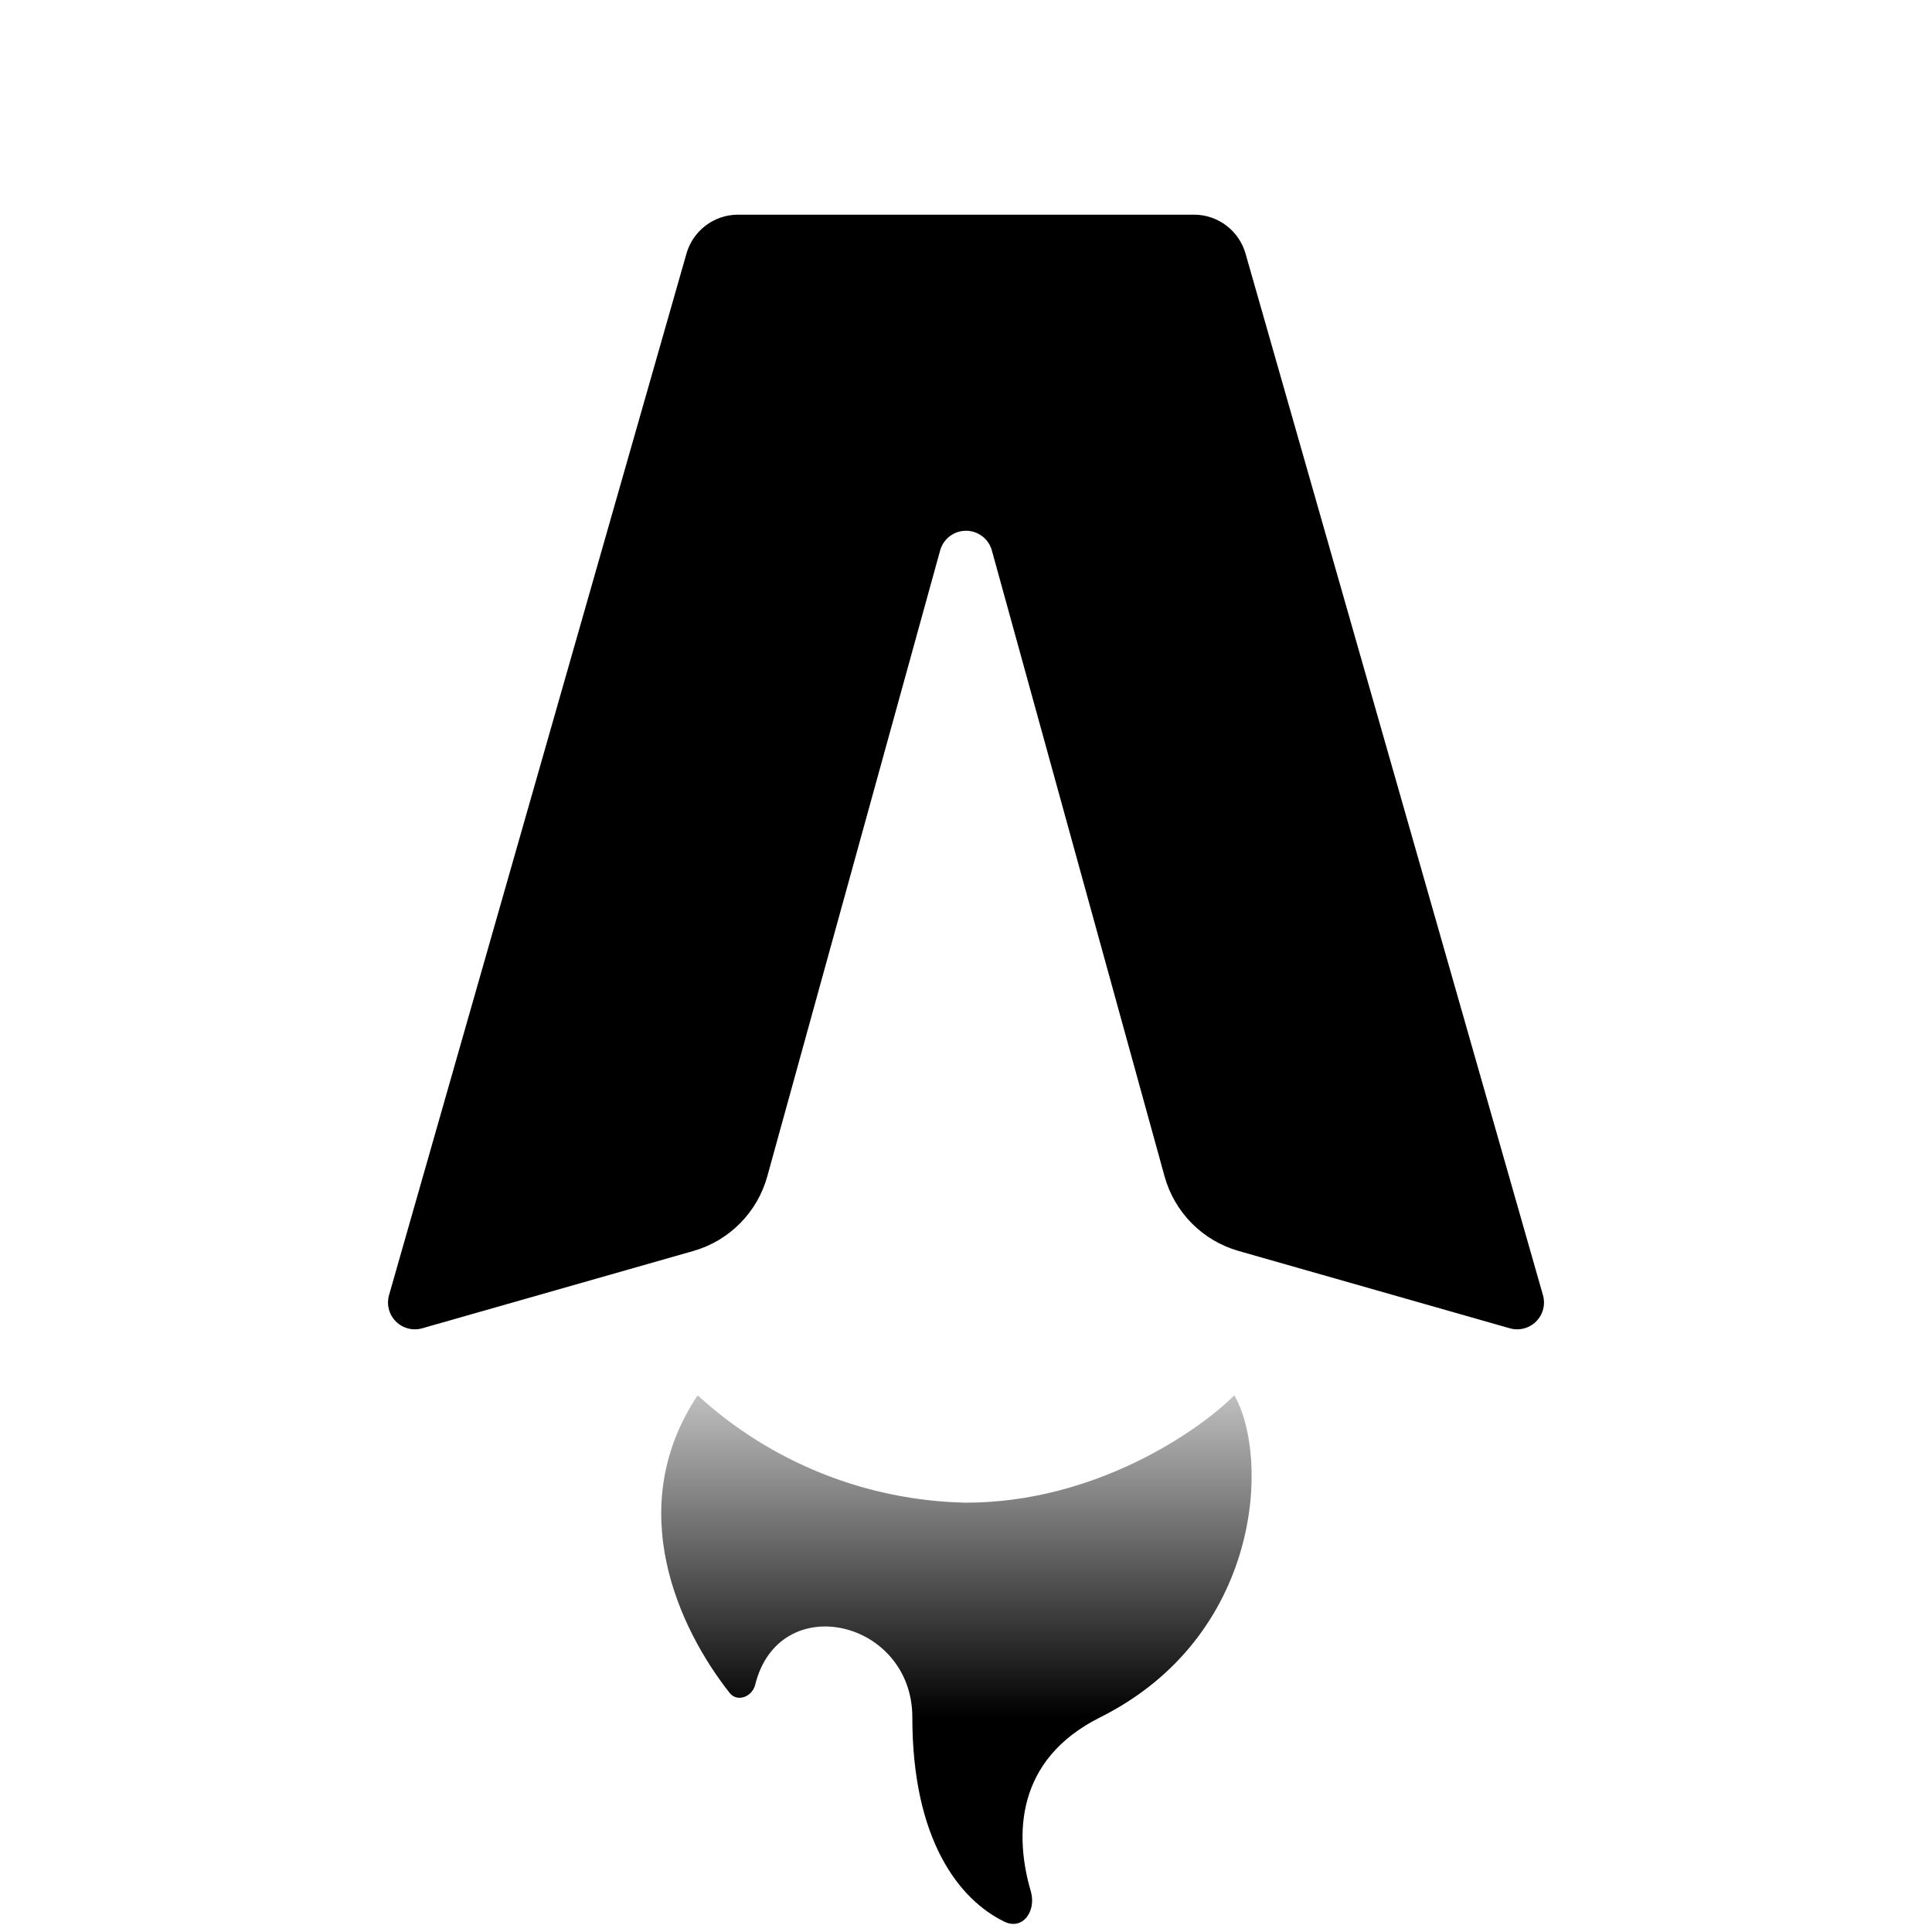
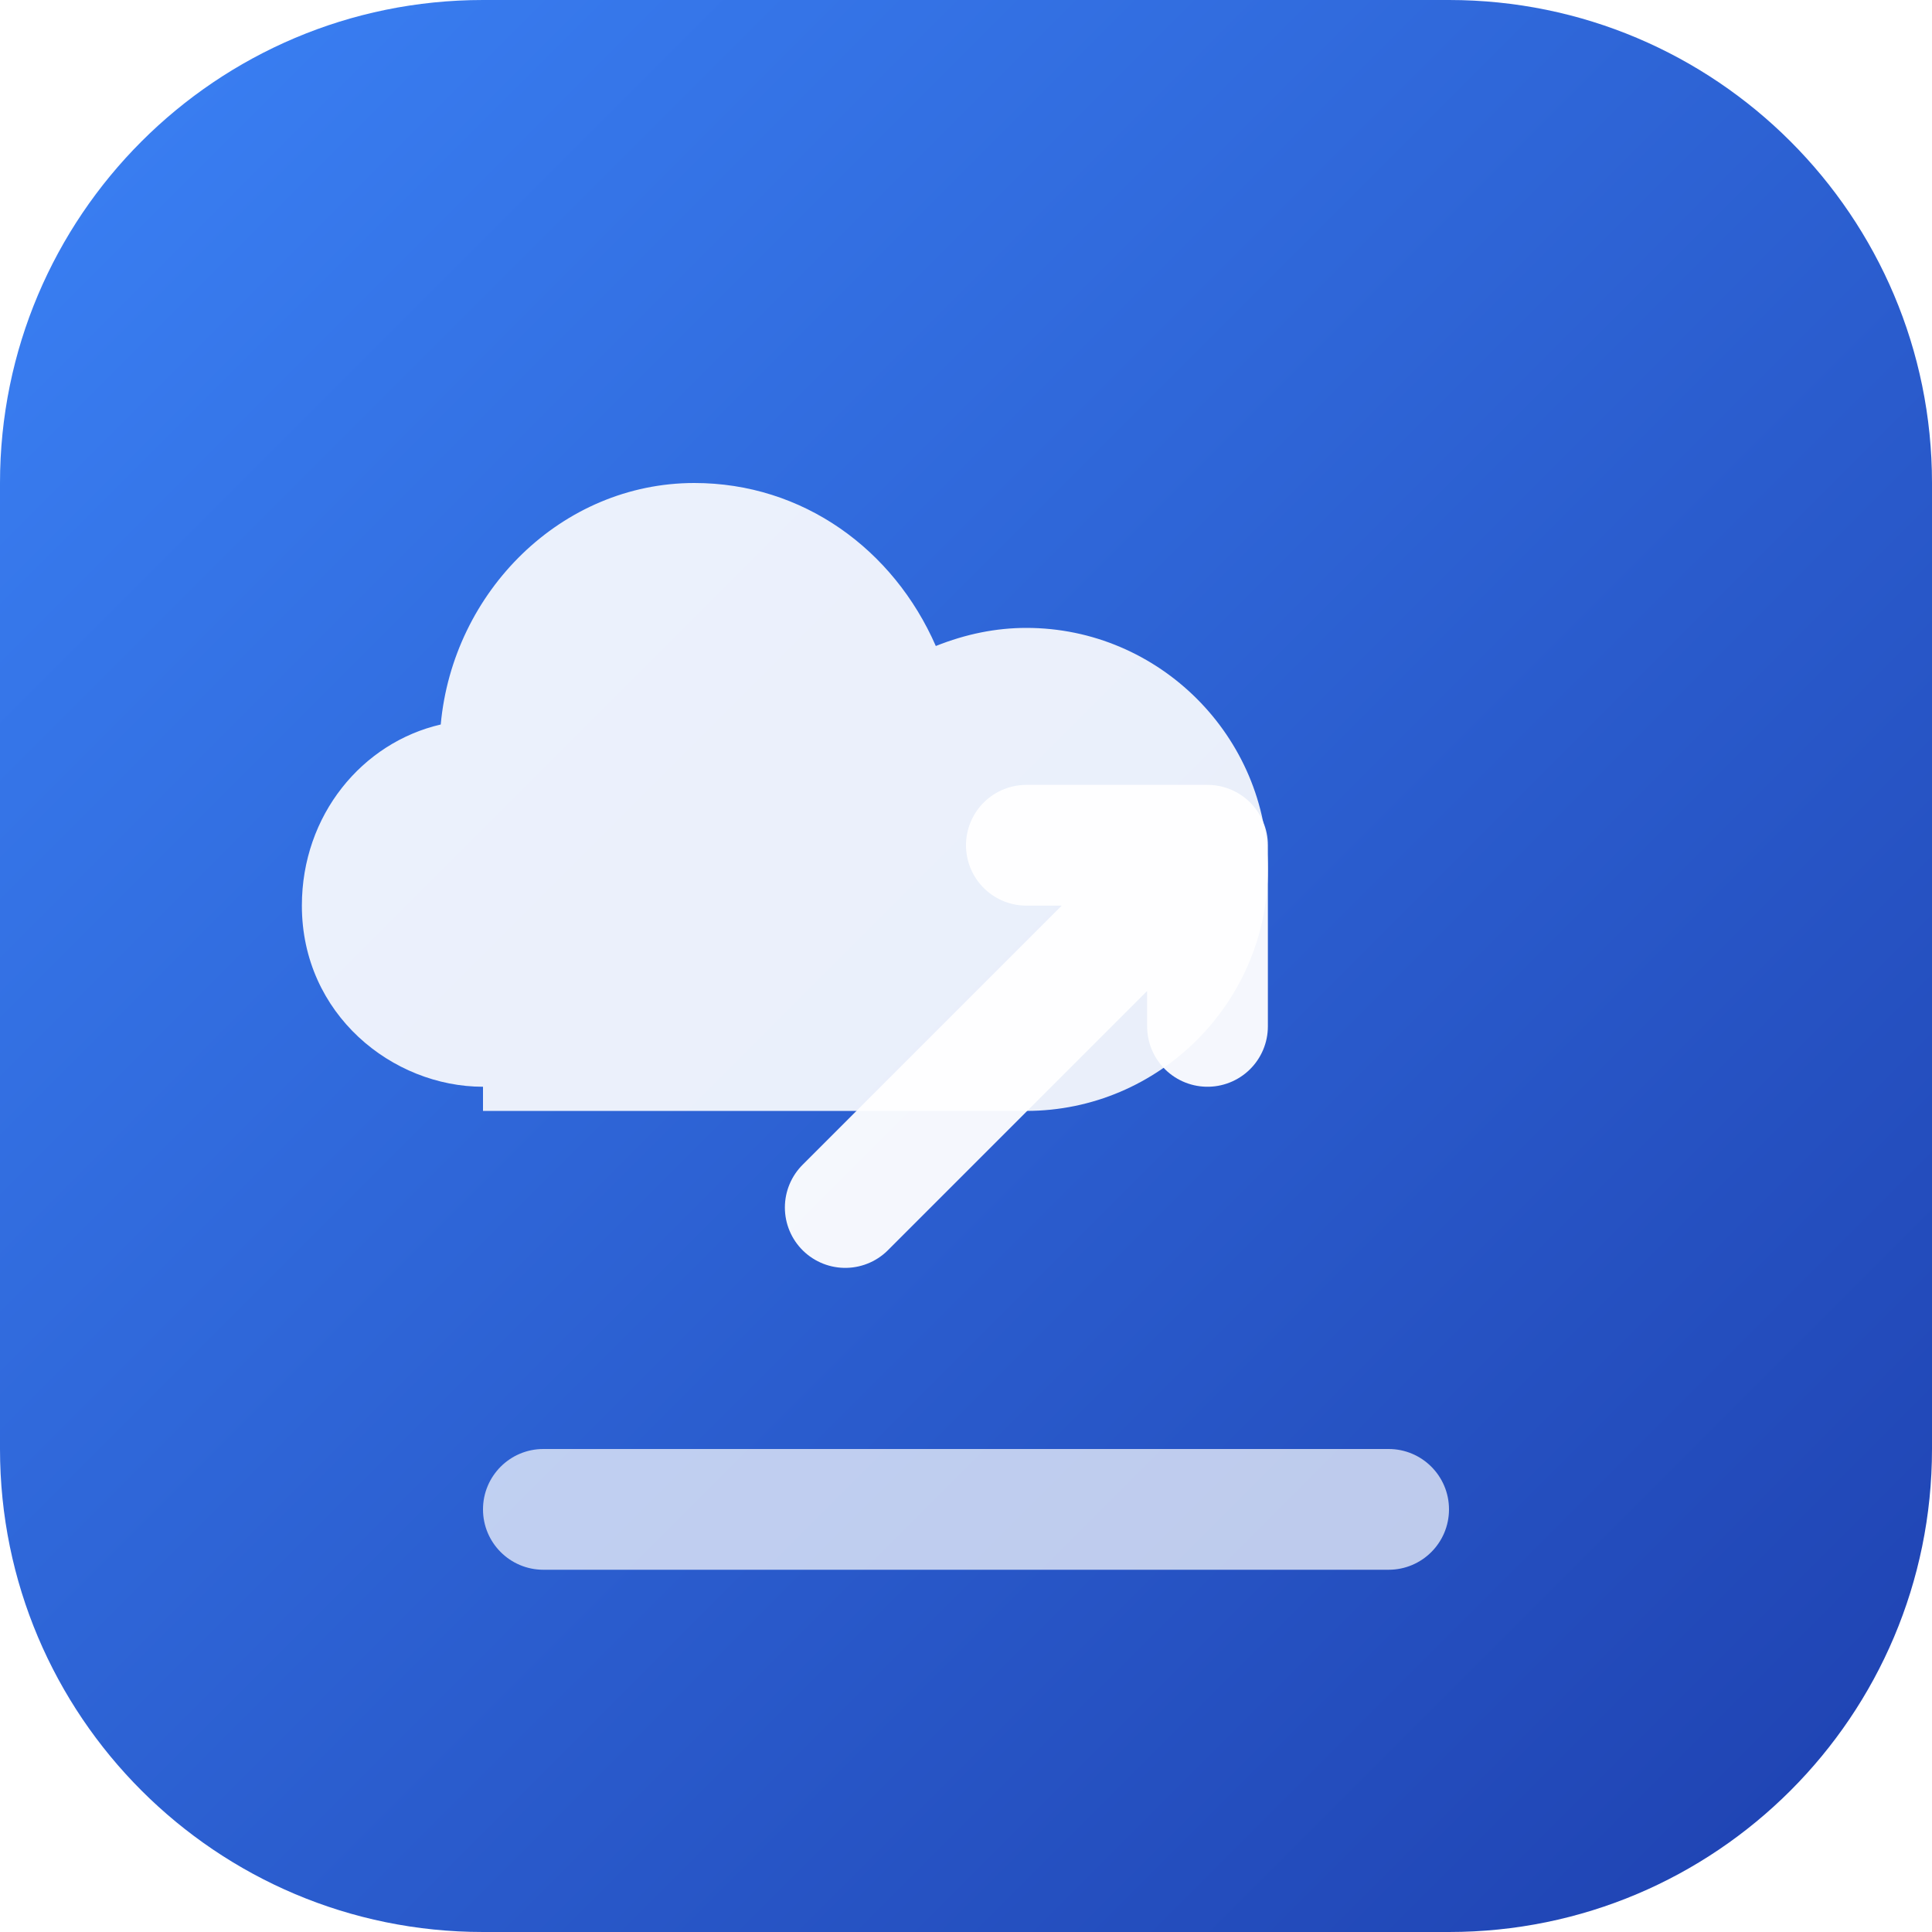
- <svg xmlns="http://www.w3.org/2000/svg" fill="none" viewBox="0 0 36 36">
-   <path fill="#000" d="M22.25 4h-8.5a1 1 0 0 0-.96.73l-5.54 19.4a.5.5 0 0 0 .62.62l5.05-1.44a2 2 0 0 0 1.38-1.4l3.22-11.66a.5.5 0 0 1 .96 0l3.22 11.67a2 2 0 0 0 1.38 1.39l5.05 1.44a.5.5 0 0 0 .62-.62l-5.54-19.4a1 1 0 0 0-.96-.73Z" />
-   <path fill="url(#gradient)" d="M18 28a7.63 7.63 0 0 1-5-2c-1.4 2.1-.35 4.35.6 5.55.14.17.41.07.47-.15.44-1.8 2.93-1.22 2.93.6 0 2.28.87 3.4 1.72 3.81.34.16.59-.2.49-.56-.31-1.05-.29-2.46 1.29-3.25 3-1.5 3.17-4.83 2.5-6-.67.67-2.6 2-5 2Z" />
+ <svg xmlns="http://www.w3.org/2000/svg" fill="none" viewBox="0 0 32 32">
+   <rect width="32" height="32" rx="8" fill="url(#cloudship-gradient)" />
+   <path d="M8 18c-1.5 0-3-1.2-3-3 0-1.5 1-2.7 2.3-3 .2-2.2 2-4 4.2-4 1.8 0 3.3 1.1 4 2.7.5-.2 1-.3 1.5-.3 2.2 0 4 1.8 4 4s-1.8 4-4 4H8z" fill="rgba(255,255,255,0.9)" />
+   <path d="M14 20l6-6m0 0l-3 0m3 0l0 3" stroke="rgba(255,255,255,0.95)" stroke-width="2" stroke-linecap="round" stroke-linejoin="round" />
+   <rect x="8" y="24" width="16" height="2" rx="1" fill="rgba(255,255,255,0.7)" />
  <defs>
-     <linearGradient id="gradient" x1="16" x2="16" y1="32" y2="24" gradientUnits="userSpaceOnUse">
-       <stop stop-color="#000" />
-       <stop offset="1" stop-color="#000" stop-opacity="0" />
+     <linearGradient id="cloudship-gradient" x1="0%" y1="0%" x2="100%" y2="100%">
+       <stop offset="0%" stop-color="#3B82F6" />
+       <stop offset="100%" stop-color="#1E40AF" />
    </linearGradient>
  </defs>
-   <style>
-     @media (prefers-color-scheme:dark){:root{filter:invert(100%)}}
-   </style>
</svg>
